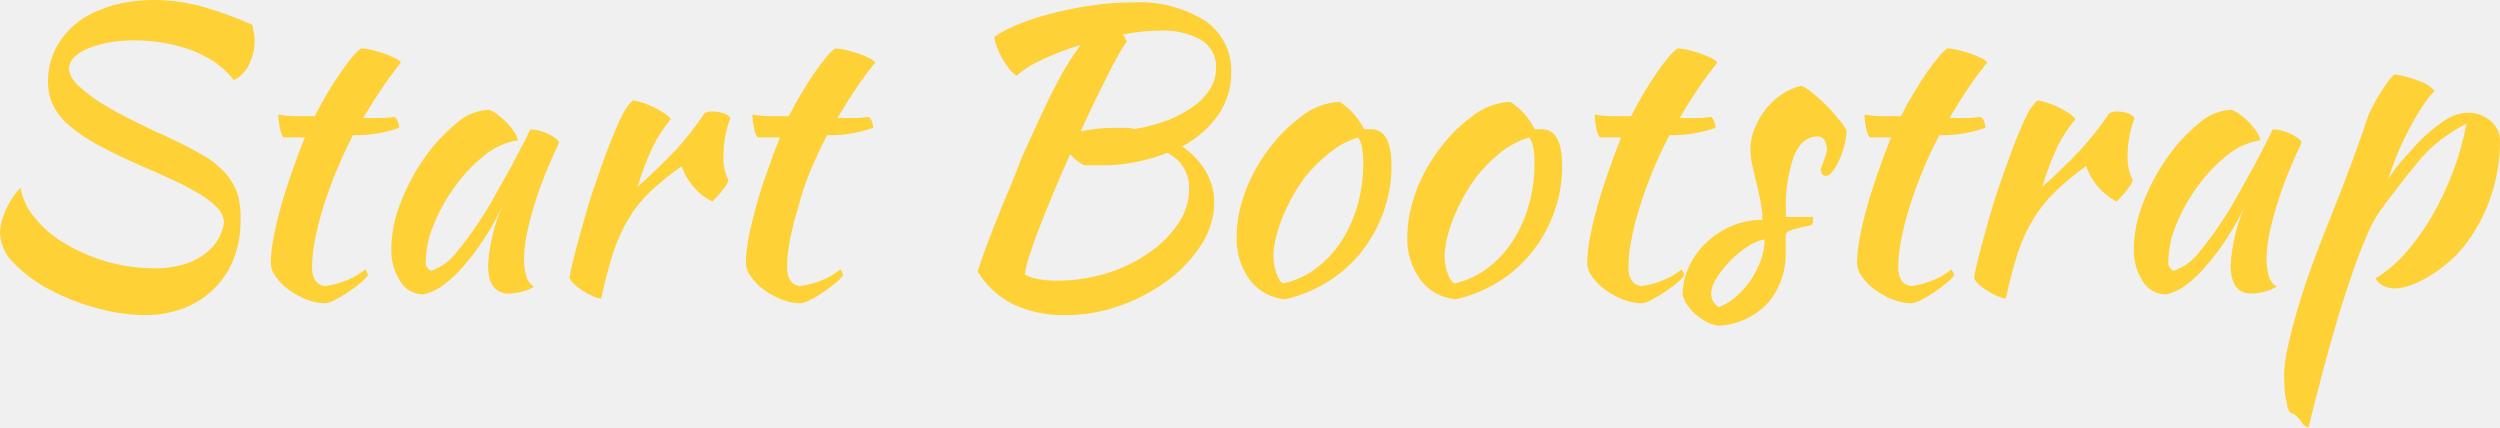
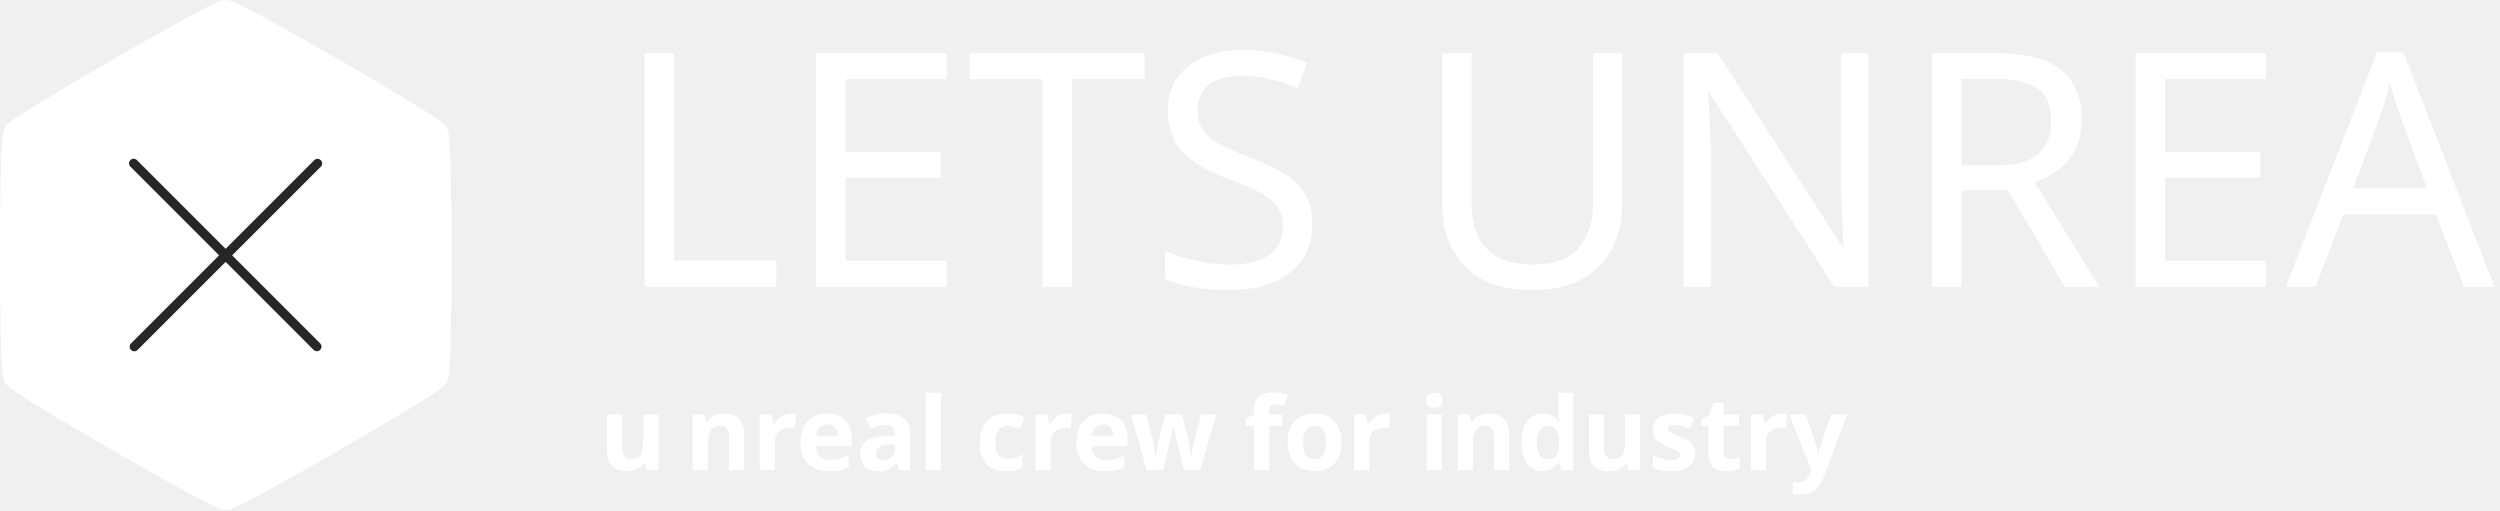
- <svg xmlns="http://www.w3.org/2000/svg" viewBox="0 0 228.66 39.08">
-   <style>.cls-1{fill:#fed136;}</style>
-   <path class="cls-1" d="M23.08,15.17c.07.4.13.68.16.83a2.66,2.66,0,0,1,.05.62,4.76,4.76,0,0,1-.51,2.18,3,3,0,0,1-1.4,1.43,7.12,7.12,0,0,0-1.73-1.64,10.8,10.8,0,0,0-2.25-1.14,14.23,14.23,0,0,0-2.53-.65,16,16,0,0,0-2.55-.21,13,13,0,0,0-2.32.19,9.91,9.91,0,0,0-1.91.53,3.79,3.79,0,0,0-1.31.83,1.61,1.61,0,0,0-.48,1.14,2.73,2.73,0,0,0,1,1.57,12.76,12.76,0,0,0,2.09,1.56c.82.51,1.74,1,2.74,1.5s2,1,3,1.42c1.2.57,2.24,1.09,3.11,1.58a9.31,9.31,0,0,1,2.16,1.59,5.83,5.83,0,0,1,1.28,2A7.5,7.5,0,0,1,22,33.12a9.43,9.43,0,0,1-.6,3.38,7.84,7.84,0,0,1-1.75,2.74,8.21,8.21,0,0,1-2.78,1.83,9.85,9.85,0,0,1-3.65.65A17,17,0,0,1,9,41.12a20,20,0,0,1-4.3-1.65,12.61,12.61,0,0,1-3.33-2.4A4.09,4.09,0,0,1,0,34.18a5.48,5.48,0,0,1,.41-1.8,7.5,7.5,0,0,1,1.47-2.31A5.49,5.49,0,0,0,3,32.59a10.14,10.14,0,0,0,3.13,2.69,15.79,15.79,0,0,0,4,1.65,16.23,16.23,0,0,0,3.87.51,8.83,8.83,0,0,0,3.23-.5,5.89,5.89,0,0,0,1.94-1.18,3.94,3.94,0,0,0,1-1.4,4,4,0,0,0,.32-1.13,2.14,2.14,0,0,0-.65-1.37,7.65,7.65,0,0,0-1.67-1.27c-.69-.41-1.5-.83-2.42-1.26s-1.88-.85-2.87-1.27c-1.48-.66-2.77-1.28-3.84-1.86a14.83,14.83,0,0,1-2.65-1.77,5.88,5.88,0,0,1-1.53-1.9,5.1,5.1,0,0,1-.47-2.26,6.57,6.57,0,0,1,1.2-3.75A7.41,7.41,0,0,1,9.1,13.83a10,10,0,0,1,2.42-.71,15.83,15.83,0,0,1,2.53-.22,16.76,16.76,0,0,1,4.57.64A34.29,34.29,0,0,1,23.08,15.17Z" transform="translate(0 -12.9)" />
-   <path class="cls-1" d="M25.92,25.47a2.16,2.16,0,0,1-.32-.9,5.75,5.75,0,0,1-.15-1.19,11.13,11.13,0,0,0,1.77.15h1.56c.36-.7.74-1.4,1.15-2.09s.82-1.32,1.21-1.89a17.57,17.57,0,0,1,1.09-1.45,4.35,4.35,0,0,1,.8-.77,4.29,4.29,0,0,1,.9.12c.37.09.74.19,1.12.32s.72.27,1,.41a1.89,1.89,0,0,1,.63.42c-.71.9-1.31,1.72-1.82,2.48s-1.06,1.64-1.65,2.62h1.44a10.58,10.58,0,0,0,1.47-.1,1.28,1.28,0,0,1,.28.44,1.5,1.5,0,0,1,.11.55,11.71,11.71,0,0,1-4.22.67c-.59,1.14-1.11,2.27-1.57,3.39s-.85,2.21-1.17,3.25a26.36,26.36,0,0,0-.74,2.94,13.17,13.17,0,0,0-.27,2.49q0,1.56,1.17,1.74a8.46,8.46,0,0,0,2-.53,6.68,6.68,0,0,0,1.7-1,1.42,1.42,0,0,1,.24.54,3.7,3.7,0,0,1-.72.73,12.51,12.51,0,0,1-1.12.83,10.47,10.47,0,0,1-1.17.69,3,3,0,0,1-.85.31,4.85,4.85,0,0,1-1.77-.35,7.38,7.38,0,0,1-1.61-.89,4.93,4.93,0,0,1-1.18-1.19,2.19,2.19,0,0,1-.46-1.29,11.94,11.94,0,0,1,.23-2.14c.15-.87.37-1.8.65-2.82s.62-2.08,1-3.19.79-2.21,1.24-3.3Z" transform="translate(0 -12.9)" />
-   <path class="cls-1" d="M48.5,24.73a3.45,3.45,0,0,1,.83.12,4.92,4.92,0,0,1,.87.32,3.48,3.48,0,0,1,.65.41q.27.21.27.39c-.47,1-.91,2-1.31,3s-.74,2-1,2.89a24.37,24.37,0,0,0-.65,2.58,11.63,11.63,0,0,0-.23,2.09,5.4,5.4,0,0,0,.21,1.64,1.58,1.58,0,0,0,.71.94,3.64,3.64,0,0,1-1.1.46,4.72,4.72,0,0,1-1.2.18c-1.28,0-1.91-.87-1.91-2.62A16.45,16.45,0,0,1,46,31.6a21.14,21.14,0,0,1-1.63,3,22.3,22.3,0,0,1-1.87,2.52A11.21,11.21,0,0,1,40.52,39a4.79,4.79,0,0,1-1.79.83,2.46,2.46,0,0,1-2.12-1.2,5.2,5.2,0,0,1-.82-3,11.6,11.6,0,0,1,.85-4.19,18.86,18.86,0,0,1,2.18-4.09,15.66,15.66,0,0,1,2.88-3.14,4.81,4.81,0,0,1,3-1.27,2.89,2.89,0,0,1,.8.43,6.43,6.43,0,0,1,.85.74,5.91,5.91,0,0,1,.69.86,2,2,0,0,1,.32.76A6.31,6.31,0,0,0,44.45,27a14.3,14.3,0,0,0-2.73,2.81,16.49,16.49,0,0,0-2,3.51,9.17,9.17,0,0,0-.78,3.5.8.8,0,0,0,.5.85,5,5,0,0,0,2.37-1.76,33.44,33.44,0,0,0,3.26-4.76l.79-1.41c.3-.52.6-1.07.91-1.63l.9-1.72C48,25.83,48.24,25.27,48.5,24.73Z" transform="translate(0 -12.9)" />
-   <path class="cls-1" d="M52.08,38.32c.11-.68.32-1.58.62-2.7s.64-2.32,1-3.58.83-2.53,1.27-3.81.89-2.42,1.31-3.43a17,17,0,0,1,.82-1.72,4.49,4.49,0,0,1,.78-1,5.82,5.82,0,0,1,1,.25,7.17,7.17,0,0,1,1,.42,10.06,10.06,0,0,1,.89.51,3,3,0,0,1,.6.52,12.47,12.47,0,0,0-1.68,2.58A26.67,26.67,0,0,0,58.31,30q1.9-1.7,3.38-3.26a26,26,0,0,0,2.74-3.47,1.24,1.24,0,0,1,.74-.17,2.8,2.8,0,0,1,1,.16,1.13,1.13,0,0,1,.64.44,9.39,9.39,0,0,0-.64,3.36,4.67,4.67,0,0,0,.46,2.34,2.52,2.52,0,0,1-.48.81,9.48,9.48,0,0,1-1,1.13A5.64,5.64,0,0,1,63.44,30a5.85,5.85,0,0,1-1.1-1.89,25,25,0,0,0-2.83,2.28,11.89,11.89,0,0,0-2,2.48A15.33,15.33,0,0,0,56.09,36c-.38,1.18-.76,2.59-1.11,4.22a3.32,3.32,0,0,1-.76-.23,6.46,6.46,0,0,1-.89-.48,6.29,6.29,0,0,1-.79-.6A1.65,1.65,0,0,1,52.08,38.32Z" transform="translate(0 -12.9)" />
-   <path class="cls-1" d="M69.28,25.47a2.31,2.31,0,0,1-.32-.9,6.42,6.42,0,0,1-.14-1.19,11.13,11.13,0,0,0,1.77.15h1.56c.35-.7.74-1.4,1.15-2.09s.81-1.32,1.2-1.89a17.48,17.48,0,0,1,1.1-1.45,4.05,4.05,0,0,1,.8-.77,4.46,4.46,0,0,1,.9.12c.37.09.74.19,1.12.32s.72.27,1,.41a1.85,1.85,0,0,1,.64.42c-.71.9-1.32,1.72-1.82,2.48s-1.06,1.64-1.65,2.62H78a10.37,10.37,0,0,0,1.47-.1,1.17,1.17,0,0,1,.29.44,1.49,1.49,0,0,1,.1.55,11.62,11.62,0,0,1-4.21.67c-.59,1.14-1.12,2.27-1.58,3.39S73.26,30.86,73,31.9a28.93,28.93,0,0,0-.75,2.94,14,14,0,0,0-.26,2.49q0,1.56,1.17,1.74a8.38,8.38,0,0,0,2-.53,6.35,6.35,0,0,0,1.7-1,1.47,1.47,0,0,1,.25.54,3.53,3.53,0,0,1-.73.73,12.33,12.33,0,0,1-1.11.83,10.47,10.47,0,0,1-1.17.69,3.1,3.1,0,0,1-.85.31,4.85,4.85,0,0,1-1.77-.35,7.16,7.16,0,0,1-1.61-.89,4.93,4.93,0,0,1-1.18-1.19,2.2,2.2,0,0,1-.47-1.29,13,13,0,0,1,.23-2.14c.16-.87.38-1.8.66-2.82s.61-2.08,1-3.19.79-2.21,1.24-3.3Z" transform="translate(0 -12.9)" />
-   <path class="cls-1" d="M112.61,19.52a6.68,6.68,0,0,1-1.2,3.92,9.49,9.49,0,0,1-3.29,2.85,7.24,7.24,0,0,1,2.14,2.24,5.61,5.61,0,0,1,.8,2.93,7.17,7.17,0,0,1-1.15,3.77,12.21,12.21,0,0,1-3.07,3.29,16.72,16.72,0,0,1-4.35,2.32,14.54,14.54,0,0,1-5,.88,10.74,10.74,0,0,1-4.84-1,7.78,7.78,0,0,1-3.23-3q.34-1.06.93-2.64c.39-1,.82-2.16,1.3-3.32s1-2.33,1.43-3.49.94-2.2,1.36-3.12c.9-2,1.7-3.67,2.41-5a24.86,24.86,0,0,1,2-3.15,26.71,26.71,0,0,0-3.54,1.36,9.33,9.33,0,0,0-2.34,1.47,2.91,2.91,0,0,1-.65-.63,8.15,8.15,0,0,1-.64-.94,6.29,6.29,0,0,1-.5-1.05,3.94,3.94,0,0,1-.23-.95,12,12,0,0,1,2.39-1.22,23.75,23.75,0,0,1,3.21-1,33.74,33.74,0,0,1,3.55-.68,26.83,26.83,0,0,1,3.49-.24,11.36,11.36,0,0,1,6.66,1.7A5.44,5.44,0,0,1,112.61,19.52ZM99.13,28a4,4,0,0,1-1.24-1c-.55,1.2-1.06,2.38-1.54,3.54s-.92,2.23-1.3,3.22-.68,1.86-.92,2.59A8.69,8.69,0,0,0,93.74,38a3.87,3.87,0,0,0,1.19.42,8.25,8.25,0,0,0,1.72.15,15.56,15.56,0,0,0,4.6-.68A13.63,13.63,0,0,0,105.11,36a9.93,9.93,0,0,0,2.65-2.64,5.53,5.53,0,0,0,1-3.11,3.51,3.51,0,0,0-2-3.37,16.2,16.2,0,0,1-6.23,1.14h-.76A3.79,3.79,0,0,1,99.13,28ZM106,15.7a14.6,14.6,0,0,0-1.57.09c-.56.06-1.14.15-1.75.27a1.33,1.33,0,0,1,.23.3c0,.1.11.21.16.33a10.77,10.77,0,0,0-.78,1.24c-.31.55-.65,1.18-1,1.9s-.77,1.51-1.19,2.39-.83,1.77-1.25,2.69a10.89,10.89,0,0,1,1.47-.23,16.47,16.47,0,0,1,1.71-.09c.31,0,.61,0,.91,0s.58.06.86.11a15.06,15.06,0,0,0,3.07-.83,10.86,10.86,0,0,0,2.35-1.28A5.48,5.48,0,0,0,110.7,21a3.51,3.51,0,0,0,.53-1.87,2.87,2.87,0,0,0-1.34-2.57A7.22,7.22,0,0,0,106,15.7Z" transform="translate(0 -12.9)" />
-   <path class="cls-1" d="M117.53,40.27a4.51,4.51,0,0,1-3.22-1.77,6.31,6.31,0,0,1-1.2-4,11,11,0,0,1,.42-2.94,14.51,14.51,0,0,1,1.21-3,16.37,16.37,0,0,1,1.84-2.71,13.15,13.15,0,0,1,2.3-2.19,6.21,6.21,0,0,1,3.65-1.45,6.4,6.4,0,0,1,2.23,2.51l.32,0,.31,0c1.26,0,1.88,1.11,1.88,3.33a12.13,12.13,0,0,1-.73,4.23,12.61,12.61,0,0,1-2,3.63,12.09,12.09,0,0,1-3.08,2.75A12.45,12.45,0,0,1,117.53,40.27Zm1.81-11.15a15.33,15.33,0,0,0-1.13,1.77,16.13,16.13,0,0,0-.92,1.93,13,13,0,0,0-.6,1.87,6.79,6.79,0,0,0-.22,1.62,4.65,4.65,0,0,0,.29,1.62c.18.52.4.82.63.89a7.68,7.68,0,0,0,2.92-1.33,9.7,9.7,0,0,0,2.31-2.42,12.49,12.49,0,0,0,1.52-3.3,13.82,13.82,0,0,0,.55-3.93,7.84,7.84,0,0,0-.11-1.45,2.8,2.8,0,0,0-.35-.92A7.71,7.71,0,0,0,121.45,27,13.82,13.82,0,0,0,119.34,29.12Z" transform="translate(0 -12.9)" />
-   <path class="cls-1" d="M133.15,40.27a4.47,4.47,0,0,1-3.22-1.77,6.25,6.25,0,0,1-1.21-4,10.62,10.62,0,0,1,.43-2.94,13.93,13.93,0,0,1,1.2-3,16.37,16.37,0,0,1,1.84-2.71,13.51,13.51,0,0,1,2.3-2.19,6.23,6.23,0,0,1,3.65-1.45,6.33,6.33,0,0,1,2.23,2.51l.32,0,.32,0c1.25,0,1.87,1.11,1.87,3.33a12.36,12.36,0,0,1-.72,4.23,12.87,12.87,0,0,1-2,3.63,12.09,12.09,0,0,1-3.08,2.75A12.39,12.39,0,0,1,133.15,40.27ZM135,29.12a15.33,15.33,0,0,0-1.13,1.77,17.83,17.83,0,0,0-.92,1.93,13,13,0,0,0-.6,1.87,7.34,7.34,0,0,0-.22,1.62,4.65,4.65,0,0,0,.29,1.62c.19.52.4.82.64.89a7.82,7.82,0,0,0,2.92-1.33,9.84,9.84,0,0,0,2.3-2.42,12.18,12.18,0,0,0,1.52-3.3,13.48,13.48,0,0,0,.55-3.93,7.84,7.84,0,0,0-.11-1.45,2.8,2.8,0,0,0-.35-.92A7.71,7.71,0,0,0,137.06,27,14.28,14.28,0,0,0,135,29.12Z" transform="translate(0 -12.9)" />
-   <path class="cls-1" d="M146.32,25.47a2.16,2.16,0,0,1-.32-.9,5.66,5.66,0,0,1-.14-1.19,10.94,10.94,0,0,0,1.77.15h1.55c.36-.7.74-1.4,1.15-2.09s.82-1.32,1.21-1.89a15.52,15.52,0,0,1,1.1-1.45,4.07,4.07,0,0,1,.79-.77,4.46,4.46,0,0,1,.91.12c.36.09.73.19,1.11.32s.72.27,1,.41a1.79,1.79,0,0,1,.63.42c-.7.9-1.31,1.72-1.82,2.48s-1.06,1.64-1.64,2.62h1.43a10.58,10.58,0,0,0,1.47-.1,1.15,1.15,0,0,1,.28.44,1.5,1.5,0,0,1,.11.55,11.67,11.67,0,0,1-4.22.67c-.59,1.14-1.11,2.27-1.57,3.39s-.85,2.21-1.17,3.25a26.36,26.36,0,0,0-.74,2.94,13.17,13.17,0,0,0-.27,2.49q0,1.56,1.17,1.74a8.46,8.46,0,0,0,2-.53,6.51,6.51,0,0,0,1.7-1,1.66,1.66,0,0,1,.25.54,4.13,4.13,0,0,1-.73.73,11.22,11.22,0,0,1-1.12.83,11.36,11.36,0,0,1-1.16.69,3.1,3.1,0,0,1-.85.31,4.85,4.85,0,0,1-1.77-.35,7.16,7.16,0,0,1-1.61-.89,5,5,0,0,1-1.19-1.19,2.19,2.19,0,0,1-.46-1.29,13,13,0,0,1,.23-2.14c.15-.87.37-1.8.65-2.82s.62-2.08,1-3.19.79-2.21,1.23-3.3Z" transform="translate(0 -12.9)" />
-   <path class="cls-1" d="M168.9,24.89a6.59,6.59,0,0,1-.23,1.4,8.34,8.34,0,0,1-.47,1.31,4.63,4.63,0,0,1-.61,1,.84.84,0,0,1-.6.39c-.26,0-.41-.2-.46-.53a1.13,1.13,0,0,1,.09-.34c.06-.15.12-.32.19-.51s.14-.38.2-.57a1.65,1.65,0,0,0,.09-.49,1.51,1.51,0,0,0-.23-.84.73.73,0,0,0-.62-.33c-.95,0-1.67.59-2.16,1.76a13.82,13.82,0,0,0-.74,5.18,1.57,1.57,0,0,0,0,.42h2.48a.85.85,0,0,1,0,.28.59.59,0,0,1-.14.46l-1.29.3a5.39,5.39,0,0,0-.73.23.59.59,0,0,0-.3.23,1,1,0,0,0-.05.33c0,.19,0,.38,0,.57s0,.42,0,.7a6.88,6.88,0,0,1-1.61,4.76,6.61,6.61,0,0,1-4.48,2.09,2.94,2.94,0,0,1-1-.28,5.19,5.19,0,0,1-1-.64,4.54,4.54,0,0,1-.83-.87,3.1,3.1,0,0,1-.5-1,6.11,6.11,0,0,1,.57-2.59,7.21,7.21,0,0,1,1.54-2.17,7.86,7.86,0,0,1,2.3-1.54,7.11,7.11,0,0,1,2.89-.59,8.42,8.42,0,0,0-.18-1.74c-.12-.57-.24-1.12-.37-1.65s-.26-1.06-.37-1.57a6.56,6.56,0,0,1-.18-1.51,4.93,4.93,0,0,1,.39-1.9,7,7,0,0,1,1-1.74,6.42,6.42,0,0,1,1.48-1.37,5.33,5.33,0,0,1,1.77-.78,3.23,3.23,0,0,1,1,.62,14.82,14.82,0,0,1,1.29,1.15,12.13,12.13,0,0,1,1.13,1.29A3.24,3.24,0,0,1,168.9,24.89ZM157.22,41a5.82,5.82,0,0,0,1.61-1,8,8,0,0,0,2.23-3.33,5.54,5.54,0,0,0,.34-1.88,4,4,0,0,0-1.56.66A9.54,9.54,0,0,0,157,38.34a2.86,2.86,0,0,0-.5,1.42A1.5,1.5,0,0,0,157.22,41Z" transform="translate(0 -12.9)" />
-   <path class="cls-1" d="M171,25.47a2.16,2.16,0,0,1-.32-.9,5.66,5.66,0,0,1-.14-1.19,10.94,10.94,0,0,0,1.77.15h1.56c.35-.7.73-1.4,1.15-2.09s.81-1.32,1.2-1.89a15.52,15.52,0,0,1,1.1-1.45,4.07,4.07,0,0,1,.79-.77,4.46,4.46,0,0,1,.91.12c.36.09.73.19,1.11.32s.72.27,1,.41a1.79,1.79,0,0,1,.63.42c-.7.9-1.31,1.72-1.82,2.48s-1.05,1.64-1.64,2.62h1.43a10.58,10.58,0,0,0,1.47-.1,1.15,1.15,0,0,1,.28.44,1.5,1.5,0,0,1,.11.55,11.66,11.66,0,0,1-4.21.67c-.6,1.14-1.12,2.27-1.58,3.39s-.85,2.21-1.17,3.25a26.36,26.36,0,0,0-.74,2.94,13.17,13.17,0,0,0-.27,2.49q0,1.56,1.17,1.74a8.46,8.46,0,0,0,2-.53,6.51,6.51,0,0,0,1.7-1,1.66,1.66,0,0,1,.25.54,4.13,4.13,0,0,1-.73.73,11.22,11.22,0,0,1-1.12.83,11.36,11.36,0,0,1-1.16.69,3.1,3.1,0,0,1-.85.31,4.85,4.85,0,0,1-1.77-.35,7.16,7.16,0,0,1-1.61-.89,5,5,0,0,1-1.19-1.19,2.19,2.19,0,0,1-.46-1.29,13,13,0,0,1,.23-2.14c.15-.87.37-1.8.65-2.82s.62-2.08,1-3.19.79-2.21,1.23-3.3Z" transform="translate(0 -12.9)" />
-   <path class="cls-1" d="M180.55,38.32c.12-.68.32-1.58.62-2.7s.64-2.32,1-3.58.83-2.53,1.28-3.81.88-2.42,1.31-3.43a17.28,17.28,0,0,1,.81-1.72,5.13,5.13,0,0,1,.78-1,6.15,6.15,0,0,1,1,.25,7.54,7.54,0,0,1,1,.42,8.8,8.8,0,0,1,.89.51,3,3,0,0,1,.6.52,12.47,12.47,0,0,0-1.68,2.58A29.42,29.42,0,0,0,186.78,30c1.28-1.13,2.4-2.22,3.38-3.26a26.08,26.08,0,0,0,2.75-3.47,1.22,1.22,0,0,1,.74-.17,2.75,2.75,0,0,1,.95.16,1.13,1.13,0,0,1,.64.44,9.61,9.61,0,0,0-.64,3.36,4.66,4.66,0,0,0,.47,2.34,3,3,0,0,1-.48.81,9.57,9.57,0,0,1-1,1.13,5.88,5.88,0,0,1-2.79-3.25A25.16,25.16,0,0,0,188,30.41a12.57,12.57,0,0,0-2,2.48A15.32,15.32,0,0,0,184.57,36c-.39,1.18-.76,2.59-1.12,4.22a3.47,3.47,0,0,1-.76-.23A7,7,0,0,1,181,38.93,1.65,1.65,0,0,1,180.55,38.32Z" transform="translate(0 -12.9)" />
-   <path class="cls-1" d="M207.88,24.73a3.45,3.45,0,0,1,.83.12,4.92,4.92,0,0,1,.87.32,3.48,3.48,0,0,1,.65.41q.27.21.27.39c-.47,1-.91,2-1.31,3s-.74,2-1,2.89a24.37,24.37,0,0,0-.65,2.58,10.79,10.79,0,0,0-.23,2.09,5.4,5.4,0,0,0,.21,1.64,1.58,1.58,0,0,0,.71.94,3.64,3.64,0,0,1-1.1.46,4.72,4.72,0,0,1-1.2.18c-1.28,0-1.91-.87-1.91-2.62a16.7,16.7,0,0,1,1.34-5.52,21.14,21.14,0,0,1-1.63,3,22.3,22.3,0,0,1-1.87,2.52A11.21,11.21,0,0,1,199.9,39a4.79,4.79,0,0,1-1.79.83,2.46,2.46,0,0,1-2.12-1.2,5.2,5.2,0,0,1-.82-3,11.6,11.6,0,0,1,.85-4.19,18.86,18.86,0,0,1,2.18-4.09,15.37,15.37,0,0,1,2.88-3.14,4.81,4.81,0,0,1,3-1.27,2.89,2.89,0,0,1,.8.43,6.43,6.43,0,0,1,.85.74,5.91,5.91,0,0,1,.69.86,2,2,0,0,1,.32.76A6.31,6.31,0,0,0,203.83,27a14.3,14.3,0,0,0-2.73,2.81,16.49,16.49,0,0,0-2,3.51,9.17,9.17,0,0,0-.78,3.5.8.8,0,0,0,.5.85,5,5,0,0,0,2.37-1.76,33.44,33.44,0,0,0,3.26-4.76l.79-1.41c.3-.52.6-1.07.91-1.63l.9-1.72C207.34,25.83,207.62,25.27,207.88,24.73Z" transform="translate(0 -12.9)" />
-   <path class="cls-1" d="M209.72,50.75c-.33-.09-.52-.45-.57-1.06a5.94,5.94,0,0,1-.19-1.1c0-.42-.05-.91-.05-1.45a11.83,11.83,0,0,1,.24-2c.17-.86.4-1.83.7-2.92s.65-2.26,1.08-3.52.89-2.54,1.41-3.84c.64-1.63,1.19-3,1.67-4.23s.86-2.23,1.18-3.1.58-1.59.78-2.16.36-1,.48-1.45a8.64,8.64,0,0,1,.42-1,13.36,13.36,0,0,1,.66-1.22c.24-.41.5-.8.76-1.17a4.92,4.92,0,0,1,.71-.83,9.44,9.44,0,0,1,2.33.64,3,3,0,0,1,1.35.88,7.92,7.92,0,0,0-1.13,1.44,23.25,23.25,0,0,0-1.24,2.12,25.29,25.29,0,0,0-1.1,2.36,17.08,17.08,0,0,0-.74,2.12,10.32,10.32,0,0,1,.92-1.31c.37-.47,1-1.12,1.73-1.95a14.22,14.22,0,0,1,2.46-2.07,4,4,0,0,1,2-.72,3.23,3.23,0,0,1,2.21.74,2.39,2.39,0,0,1,.87,1.91,15.52,15.52,0,0,1-.85,5.05,15,15,0,0,1-2.44,4.51A10.39,10.39,0,0,1,224,36.84a12.57,12.57,0,0,1-1.7,1.25,9.34,9.34,0,0,1-1.73.87,4.5,4.5,0,0,1-1.52.32,2.24,2.24,0,0,1-1.12-.27,1.36,1.36,0,0,1-.65-.65,11.69,11.69,0,0,0,2.69-2.27,20.19,20.19,0,0,0,2.42-3.34,26.61,26.61,0,0,0,1.95-4.09,27.19,27.19,0,0,0,1.26-4.46,16,16,0,0,0-2.43,1.54A12.33,12.33,0,0,0,221,27.92c-.85,1-1.52,1.87-2,2.51s-.9,1.18-1.22,1.63a10.31,10.31,0,0,0-.78,1.25c-.2.39-.42.87-.65,1.44-.33.75-.72,1.75-1.15,3s-.89,2.62-1.35,4.16-.92,3.17-1.38,4.9-.9,3.47-1.33,5.19a1,1,0,0,1-.67-.57c-.19-.21-.33-.36-.41-.46A.81.81,0,0,0,209.72,50.75Z" transform="translate(0 -12.9)" />
+ <svg xmlns="http://www.w3.org/2000/svg" width="100%" height="100%" viewBox="0 0 1664 340" version="1.1" xml:space="preserve" style="fill-rule:evenodd;clip-rule:evenodd;stroke-linecap:round;stroke-linejoin:round;stroke-miterlimit:1.5;">
+   <g>
+     <text x="398.982px" y="312.985px" style="font-family:'Montserrat-SemiBold', 'Montserrat';font-weight:600;font-size:67.79px;fill:#fff;">u<tspan x="455.869px 513.027px 551.543px 603.414px 655.284px 674.876px 704.308px 754.416px 792.932px 845.142px 907.441px 936.873px 972.067px 1026.51px 1054.99px 1084.42px 1114.73px 1172.23px 1229.52px 1286.41px 1332.04px 1371.51px 1411.72px " y="312.985px 312.985px 312.985px 312.985px 312.985px 312.985px 312.985px 312.985px 312.985px 312.985px 312.985px 312.985px 312.985px 312.985px 312.985px 312.985px 312.985px 312.985px 312.985px 312.985px 312.985px 312.985px 312.985px ">nreal crew for industry</tspan>
+     </text>
+     <text x="408.063px" y="190.891px" style="font-family:'RacingSansOne-Regular', 'Racing Sans One';font-size:217.705px;fill:#fff;">LETS UNREAL</text>
+     <path id="LOGO" d="M150.274,8.478c5.76,-0 136.756,75.63 139.636,80.619c2.88,4.988 2.88,156.249 -0,161.237c-2.88,4.989 -133.876,80.619 -139.636,80.619c-5.761,0 -136.756,-75.63 -139.636,-80.619c-2.88,-4.988 -2.88,-156.249 -0,-161.237c2.88,-4.989 133.875,-80.619 139.636,-80.619Z" style="fill:#fff;" />
+     <clipPath id="_clip1">
+       <path d="M150.274,8.478c5.76,-0 136.756,75.63 139.636,80.619c2.88,4.988 2.88,156.249 -0,161.237c-2.88,4.989 -133.876,80.619 -139.636,80.619c-5.761,0 -136.756,-75.63 -139.636,-80.619c-2.88,-4.988 -2.88,-156.249 -0,-161.237c2.88,-4.989 133.875,-80.619 139.636,-80.619Z" />
+     </clipPath>
+     <g clip-path="url(#_clip1)">
+       <g>
+         <path d="M88.957,108.741l121.945,121.944" style="fill:none;stroke:#262626;stroke-width:6.15px;" />
+         <path d="M89.398,230.743l121.944,-121.944" style="fill:none;stroke:#262626;stroke-width:6.15px;" />
+       </g>
+     </g>
+     <path d="M150.274,8.478c5.76,-0 136.756,75.63 139.636,80.619c2.88,4.988 2.88,156.249 -0,161.237c-2.88,4.989 -133.876,80.619 -139.636,80.619c-5.761,0 -136.756,-75.63 -139.636,-80.619c-2.88,-4.988 -2.88,-156.249 -0,-161.237c2.88,-4.989 133.875,-80.619 139.636,-80.619Z" style="fill:none;stroke:#fff;stroke-width:16.96px;" />
+   </g>
</svg>
